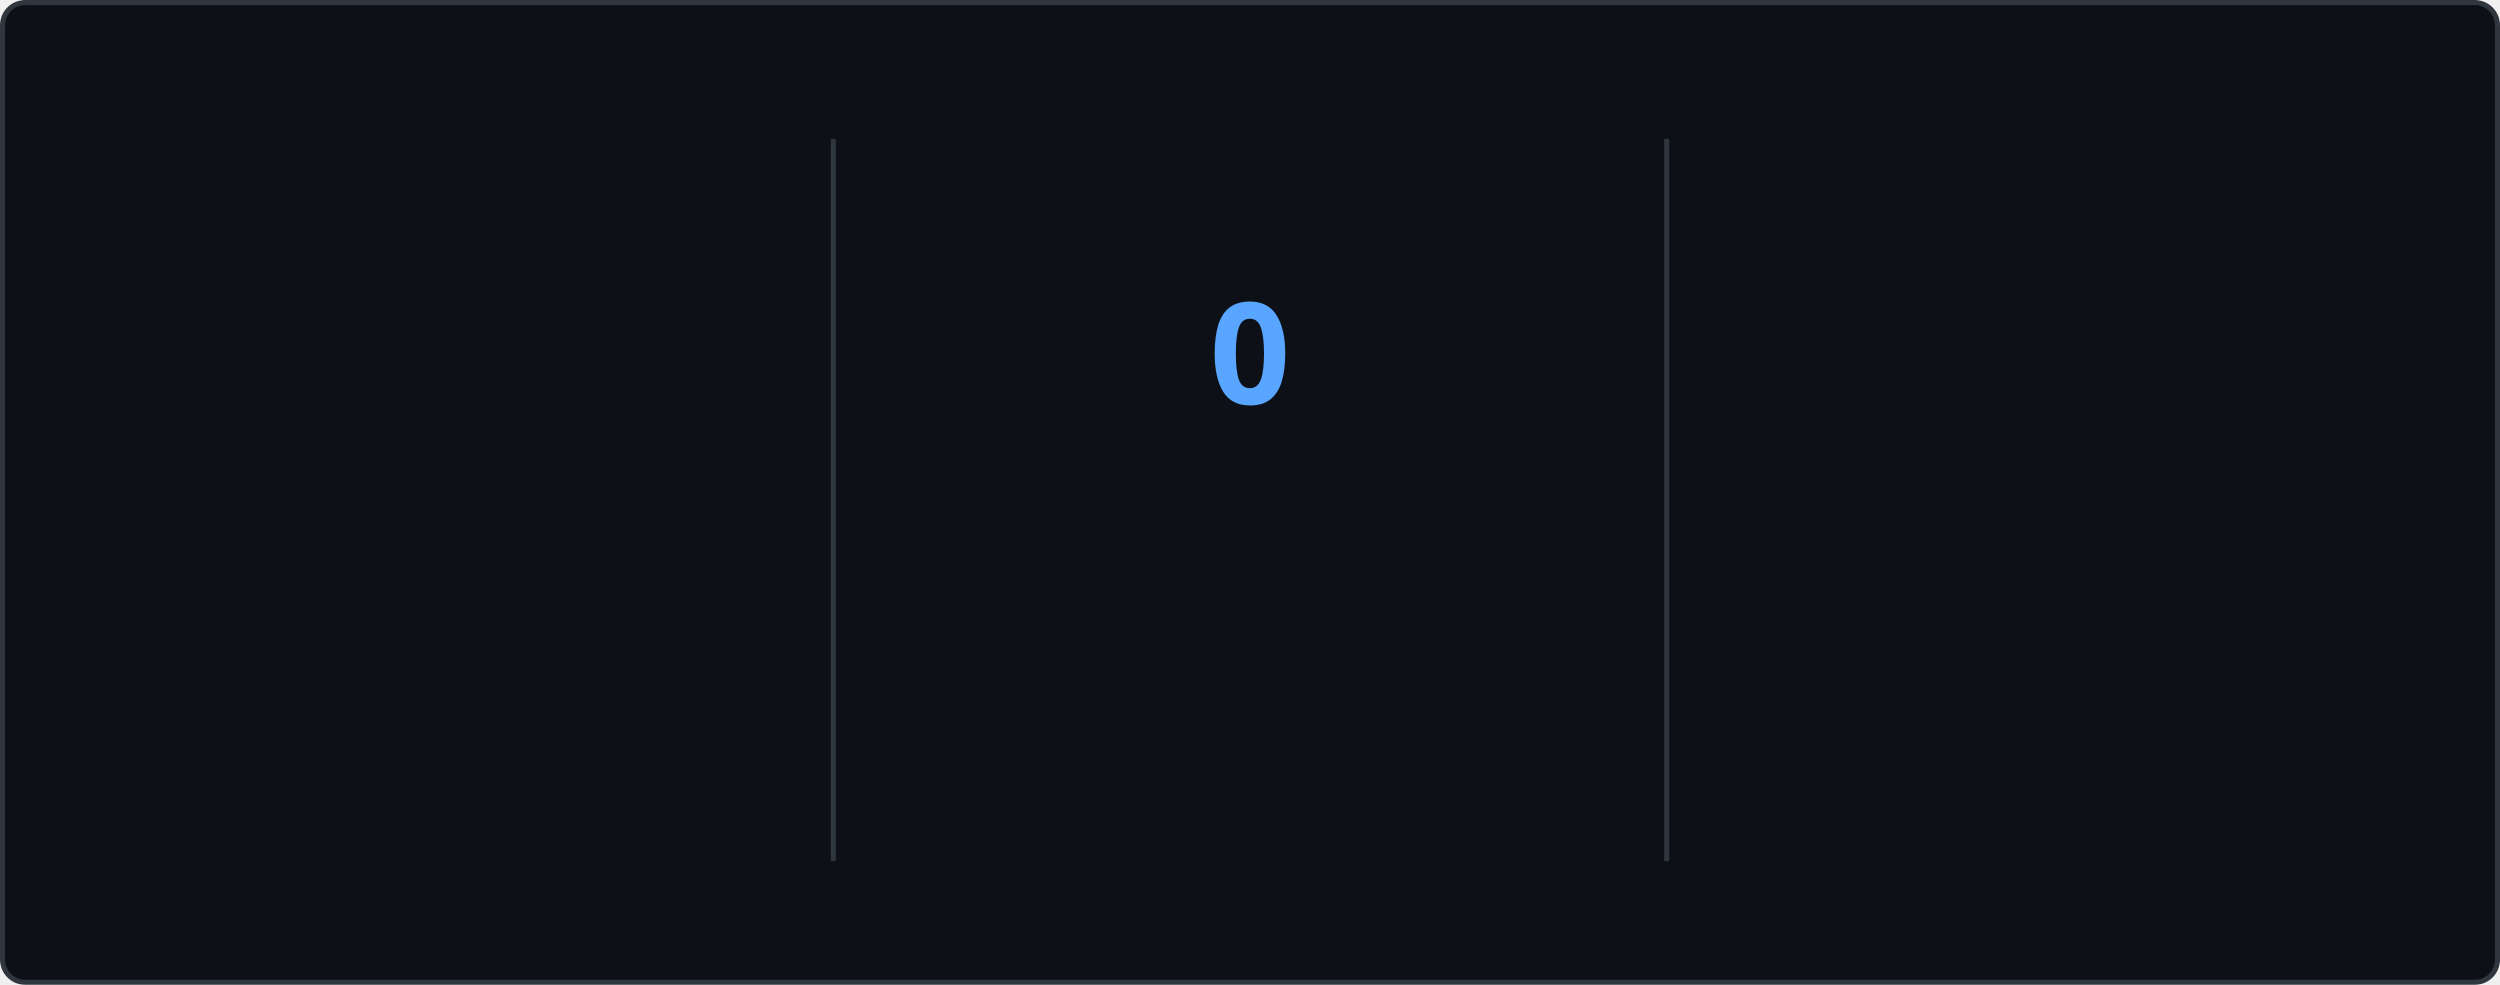
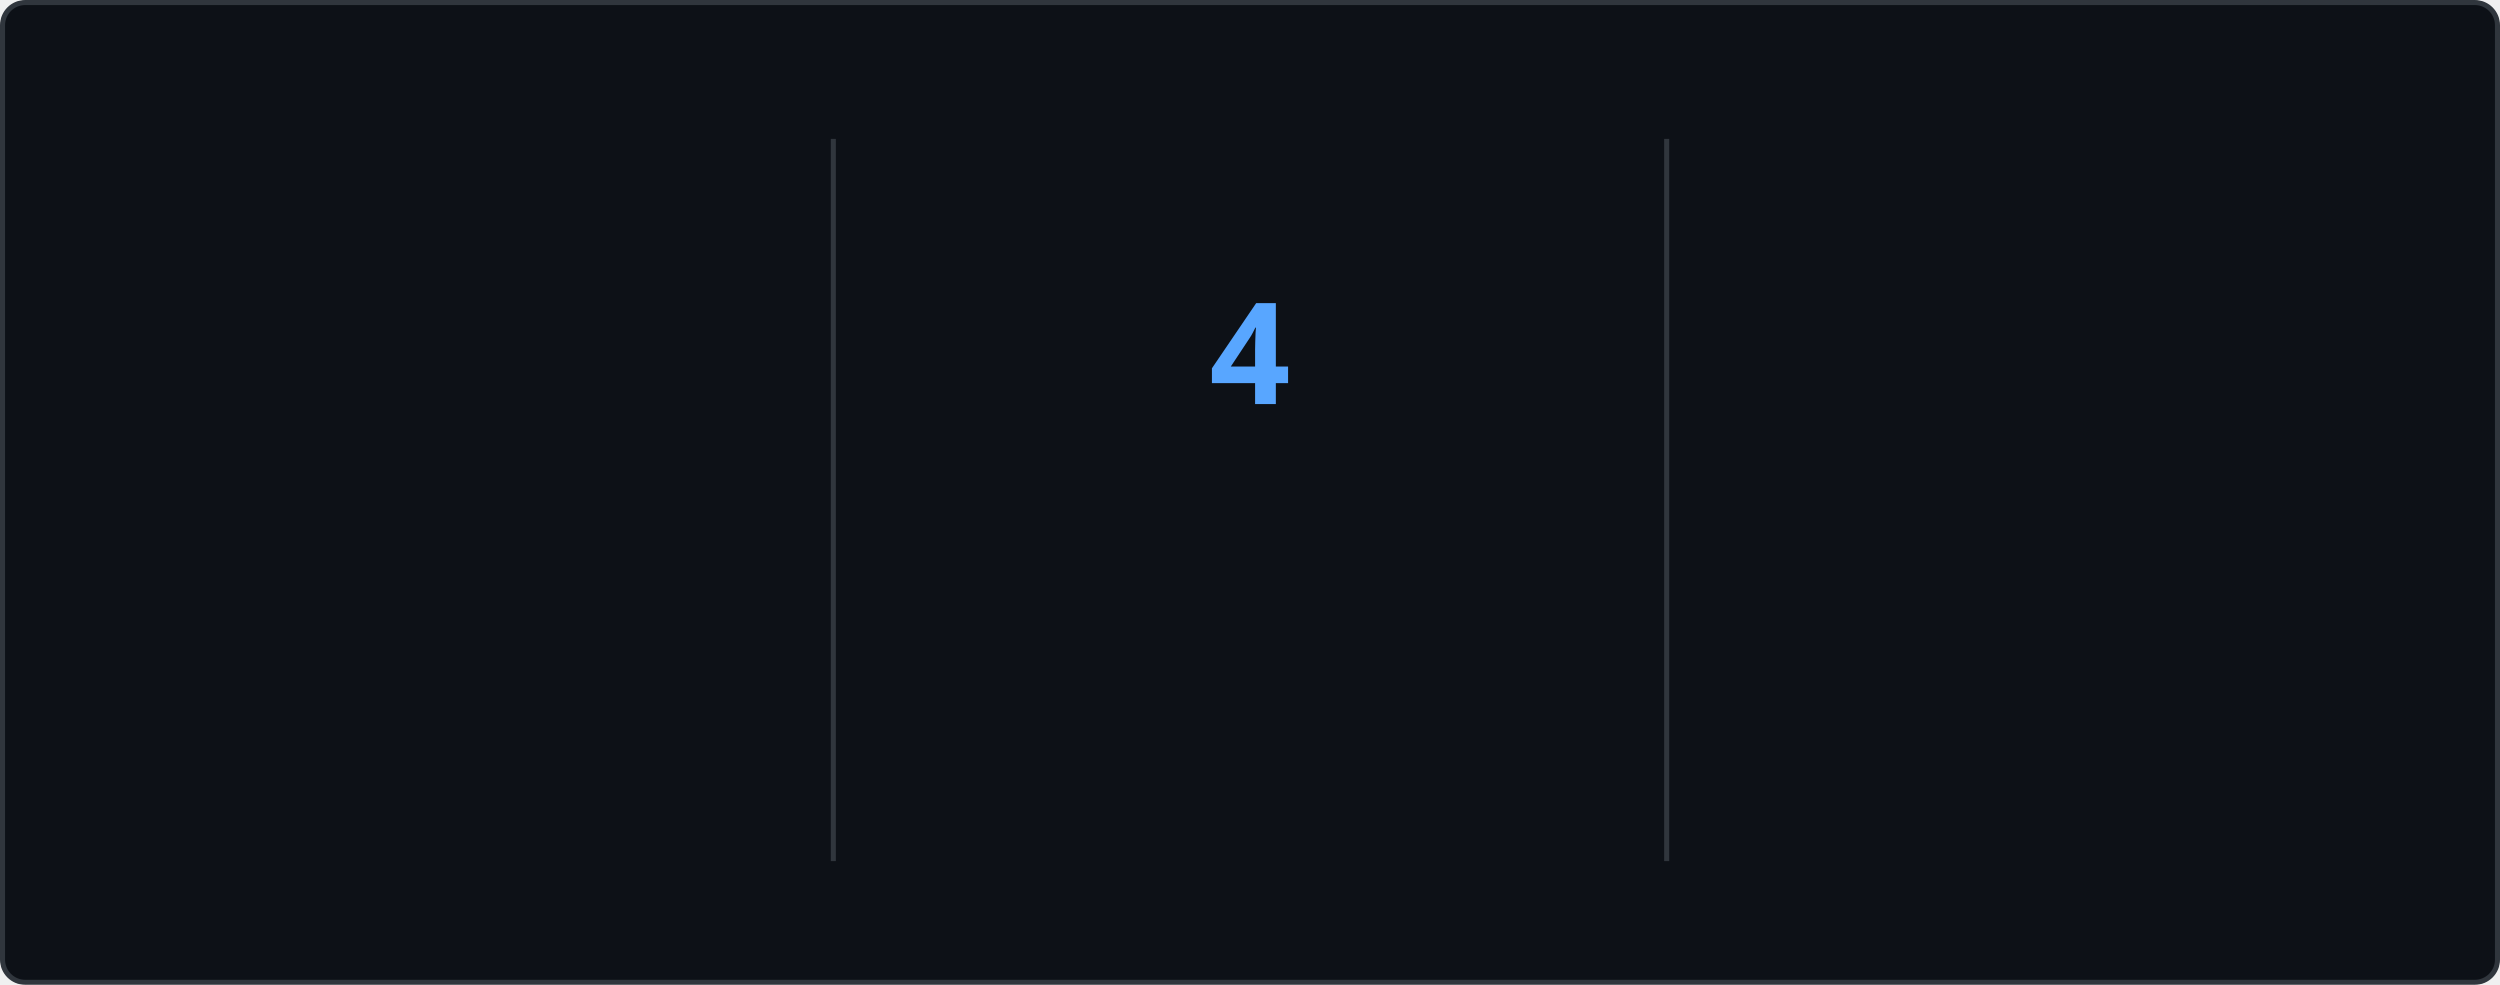
<svg xmlns="http://www.w3.org/2000/svg" style="isolation: isolate" viewBox="0 0 495 195" width="495px" height="195px" direction="ltr">
  <style>
    @keyframes currstreak {
      0% { font-size: 3px; opacity: 0.2; }
      80% { font-size: 34px; opacity: 1; }
      100% { font-size: 28px; opacity: 1; }
    }
    @keyframes fadein {
      0% { opacity: 0; }
      100% { opacity: 1; }
    }
    .big-number {
      font-family: "Segoe UI", Ubuntu, sans-serif;
      font-weight: 700;
      font-size: 28px;
      fill: #e6edf3;
    }
    .label {
      font-family: "Segoe UI", Ubuntu, sans-serif;
      font-weight: 400;
      font-size: 14px;
      fill: #e6edf3;
    }
    .range-text {
      font-family: "Segoe UI", Ubuntu, sans-serif;
      font-weight: 400;
      font-size: 12px;
      fill: #8b949e;
    }
    .current-streak-num {
      font-family: "Segoe UI", Ubuntu, sans-serif;
      font-weight: 700;
      font-size: 28px;
      fill: #58a6ff;
    }</style>
  <defs>
    <clipPath id="outer_rectangle">
      <rect width="495" height="195" rx="4.5" />
    </clipPath>
    <mask id="mask_out_ring_behind_fire">
      <rect width="495" height="195" fill="white" />
      <ellipse id="mask-ellipse" cx="247.5" cy="32" rx="13" ry="18" fill="black" />
    </mask>
  </defs>
  <g clip-path="url(#outer_rectangle)">
    <g style="isolation: isolate">
      <rect fill="#0d1117" rx="4.5" x="0.5" y="0.5" width="494" height="194" stroke="#30363d" />
    </g>
    <g style="isolation: isolate">
      <line x1="165" y1="28" x2="165" y2="170" vector-effect="non-scaling-stroke" stroke-width="1" stroke="#30363d" stroke-linejoin="miter" stroke-linecap="square" stroke-miterlimit="3" />
      <line x1="330" y1="28" x2="330" y2="170" vector-effect="non-scaling-stroke" stroke-width="1" stroke="#30363d" stroke-linejoin="miter" stroke-linecap="square" stroke-miterlimit="3" />
    </g>
    <g style="isolation: isolate">
      <g transform="translate(82.5, 48)">
        <text x="0" y="32" stroke-width="0" text-anchor="middle" class="big-number" style="opacity: 0; animation: fadein 0.5s linear forwards 0.6s">
            3.6K
          </text>
      </g>
      <g transform="translate(82.5, 84)">
        <text x="0" y="32" stroke-width="0" text-anchor="middle" class="label" style="opacity: 0; animation: fadein 0.5s linear forwards 0.7s">
            Total Contributions
          </text>
      </g>
      <g transform="translate(82.5, 114)">
        <text x="0" y="32" stroke-width="0" text-anchor="middle" class="range-text" style="opacity: 0; animation: fadein 0.5s linear forwards 0.8s">
            Sep 14 - Present
          </text>
      </g>
    </g>
    <g style="isolation: isolate">
      <g mask="url(#mask_out_ring_behind_fire)">
        <circle cx="247.5" cy="71" r="40" fill="none" stroke="#e6edf3" stroke-width="5" style="opacity: 0; animation: fadein 0.5s linear forwards 0.4s" />
      </g>
      <g transform="translate(247.5, 19.5)" stroke-opacity="0" style="opacity: 0; animation: fadein 0.5s linear forwards 0.6s">
        <path d="M -12 -0.5 L 15 -0.5 L 15 23.5 L -12 23.5 L -12 -0.5 Z" fill="none" />
        <path d="M 1.5 0.67 C 1.5 0.67 2.24 3.32 2.24 5.47 C 2.24 7.53 0.89 9.2 -1.17 9.2 C -3.23 9.2 -4.79 7.53 -4.79 5.47 L -4.76 5.11 C -6.78 7.51 -8 10.62 -8 13.99 C -8 18.41 -4.42 22 0 22 C 4.42 22 8 18.41 8 13.99 C 8 8.6 5.41 3.79 1.5 0.67 Z M -0.29 19 C -2.07 19 -3.51 17.6 -3.51 15.86 C -3.51 14.24 -2.46 13.1 -0.7 12.74 C 1.07 12.38 2.9 11.53 3.92 10.16 C 4.31 11.45 4.51 12.81 4.51 14.2 C 4.51 16.85 2.36 19 -0.29 19 Z" fill="#e6edf3" stroke-opacity="0" />
      </g>
      <g transform="translate(247.5, 48)">
        <text x="0" y="32" stroke-width="0" text-anchor="middle" class="current-streak-num" style="animation: currstreak 0.6s linear forwards">
-             0
+             4
          </text>
      </g>
      <g transform="translate(247.5, 108)">
        <text x="0" y="32" stroke-width="0" text-anchor="middle" class="label" style="opacity: 0; animation: fadein 0.5s linear forwards 0.9s">
            Current Streak
          </text>
      </g>
      <g transform="translate(247.5, 145)">
        <text x="0" y="21" stroke-width="0" text-anchor="middle" class="range-text" style="opacity: 0; animation: fadein 0.5s linear forwards 0.9s">
-             0 days
+             Sep 16 - Sep 19
          </text>
      </g>
    </g>
    <g style="isolation: isolate">
      <g transform="translate(412.5, 48)">
        <text x="0" y="32" stroke-width="0" text-anchor="middle" class="big-number" style="opacity: 0; animation: fadein 0.5s linear forwards 1.2s">
            35
          </text>
      </g>
      <g transform="translate(412.5, 84)">
        <text x="0" y="32" stroke-width="0" text-anchor="middle" class="label" style="opacity: 0; animation: fadein 0.5s linear forwards 1.3s">
            Longest Streak
          </text>
      </g>
      <g transform="translate(412.5, 114)">
        <text x="0" y="32" stroke-width="0" text-anchor="middle" class="range-text" style="opacity: 0; animation: fadein 0.5s linear forwards 1.4s">
            Jul 19 - Aug 22
          </text>
      </g>
    </g>
  </g>
</svg>
